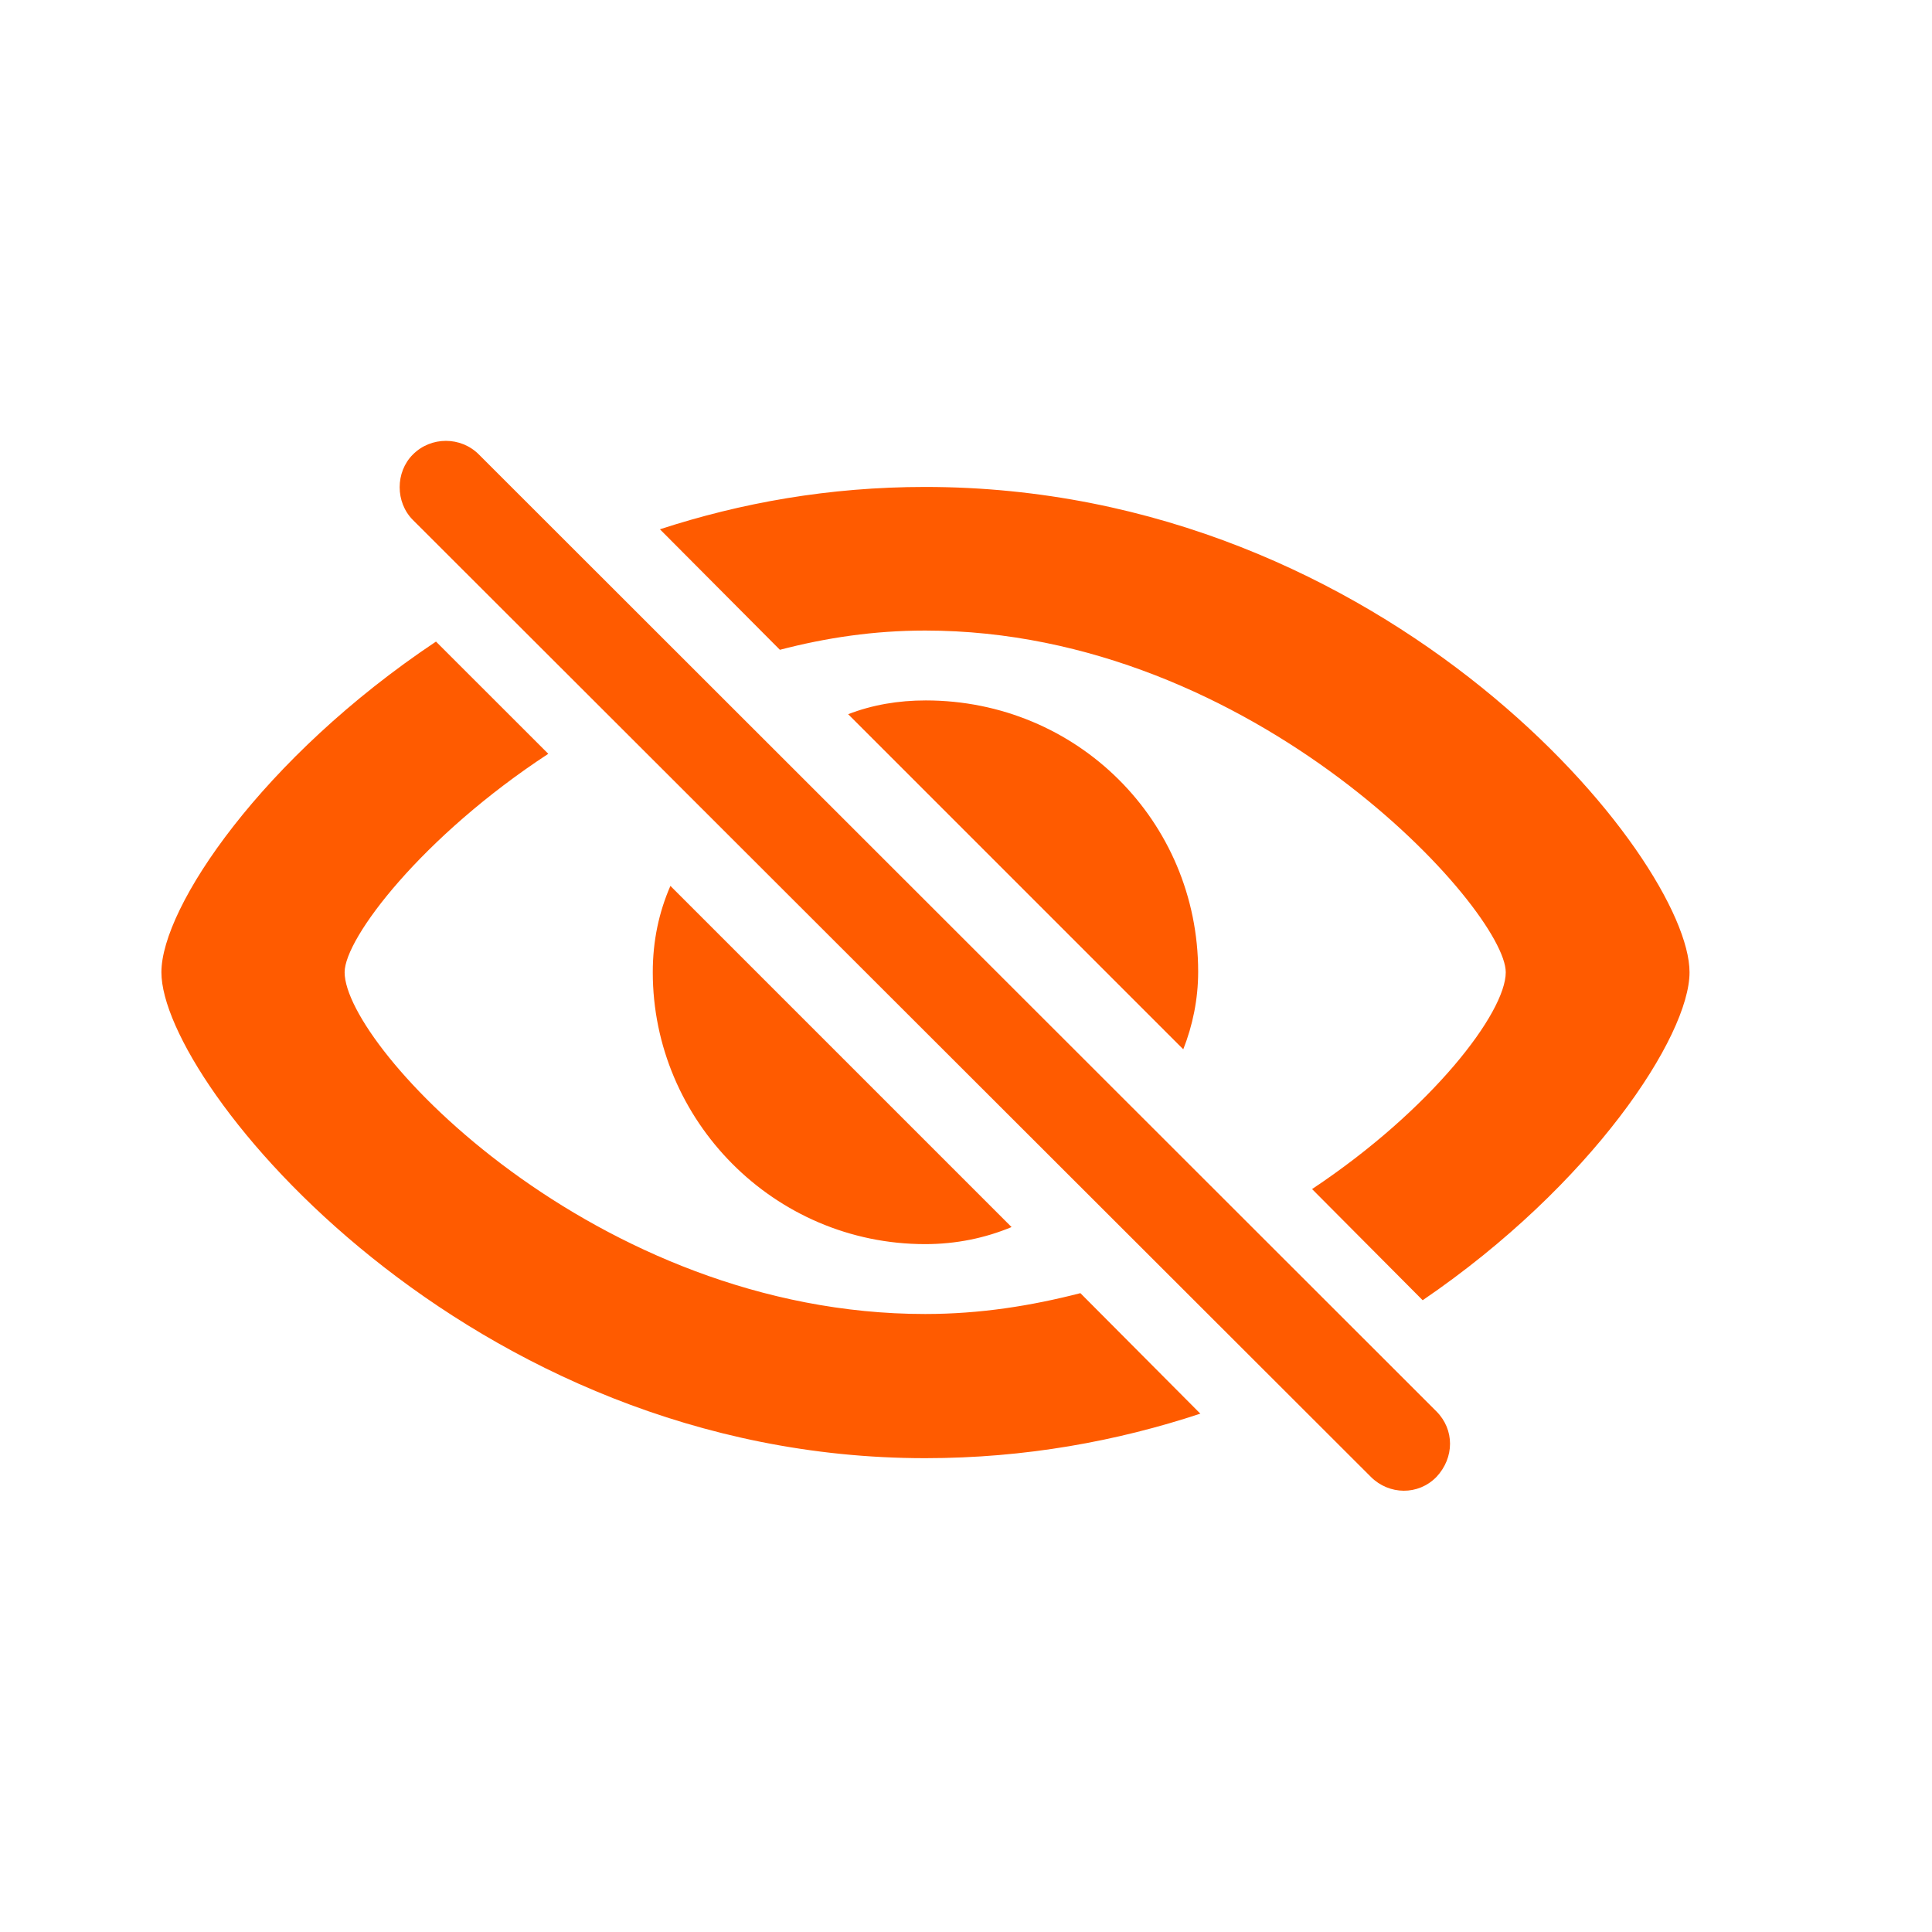
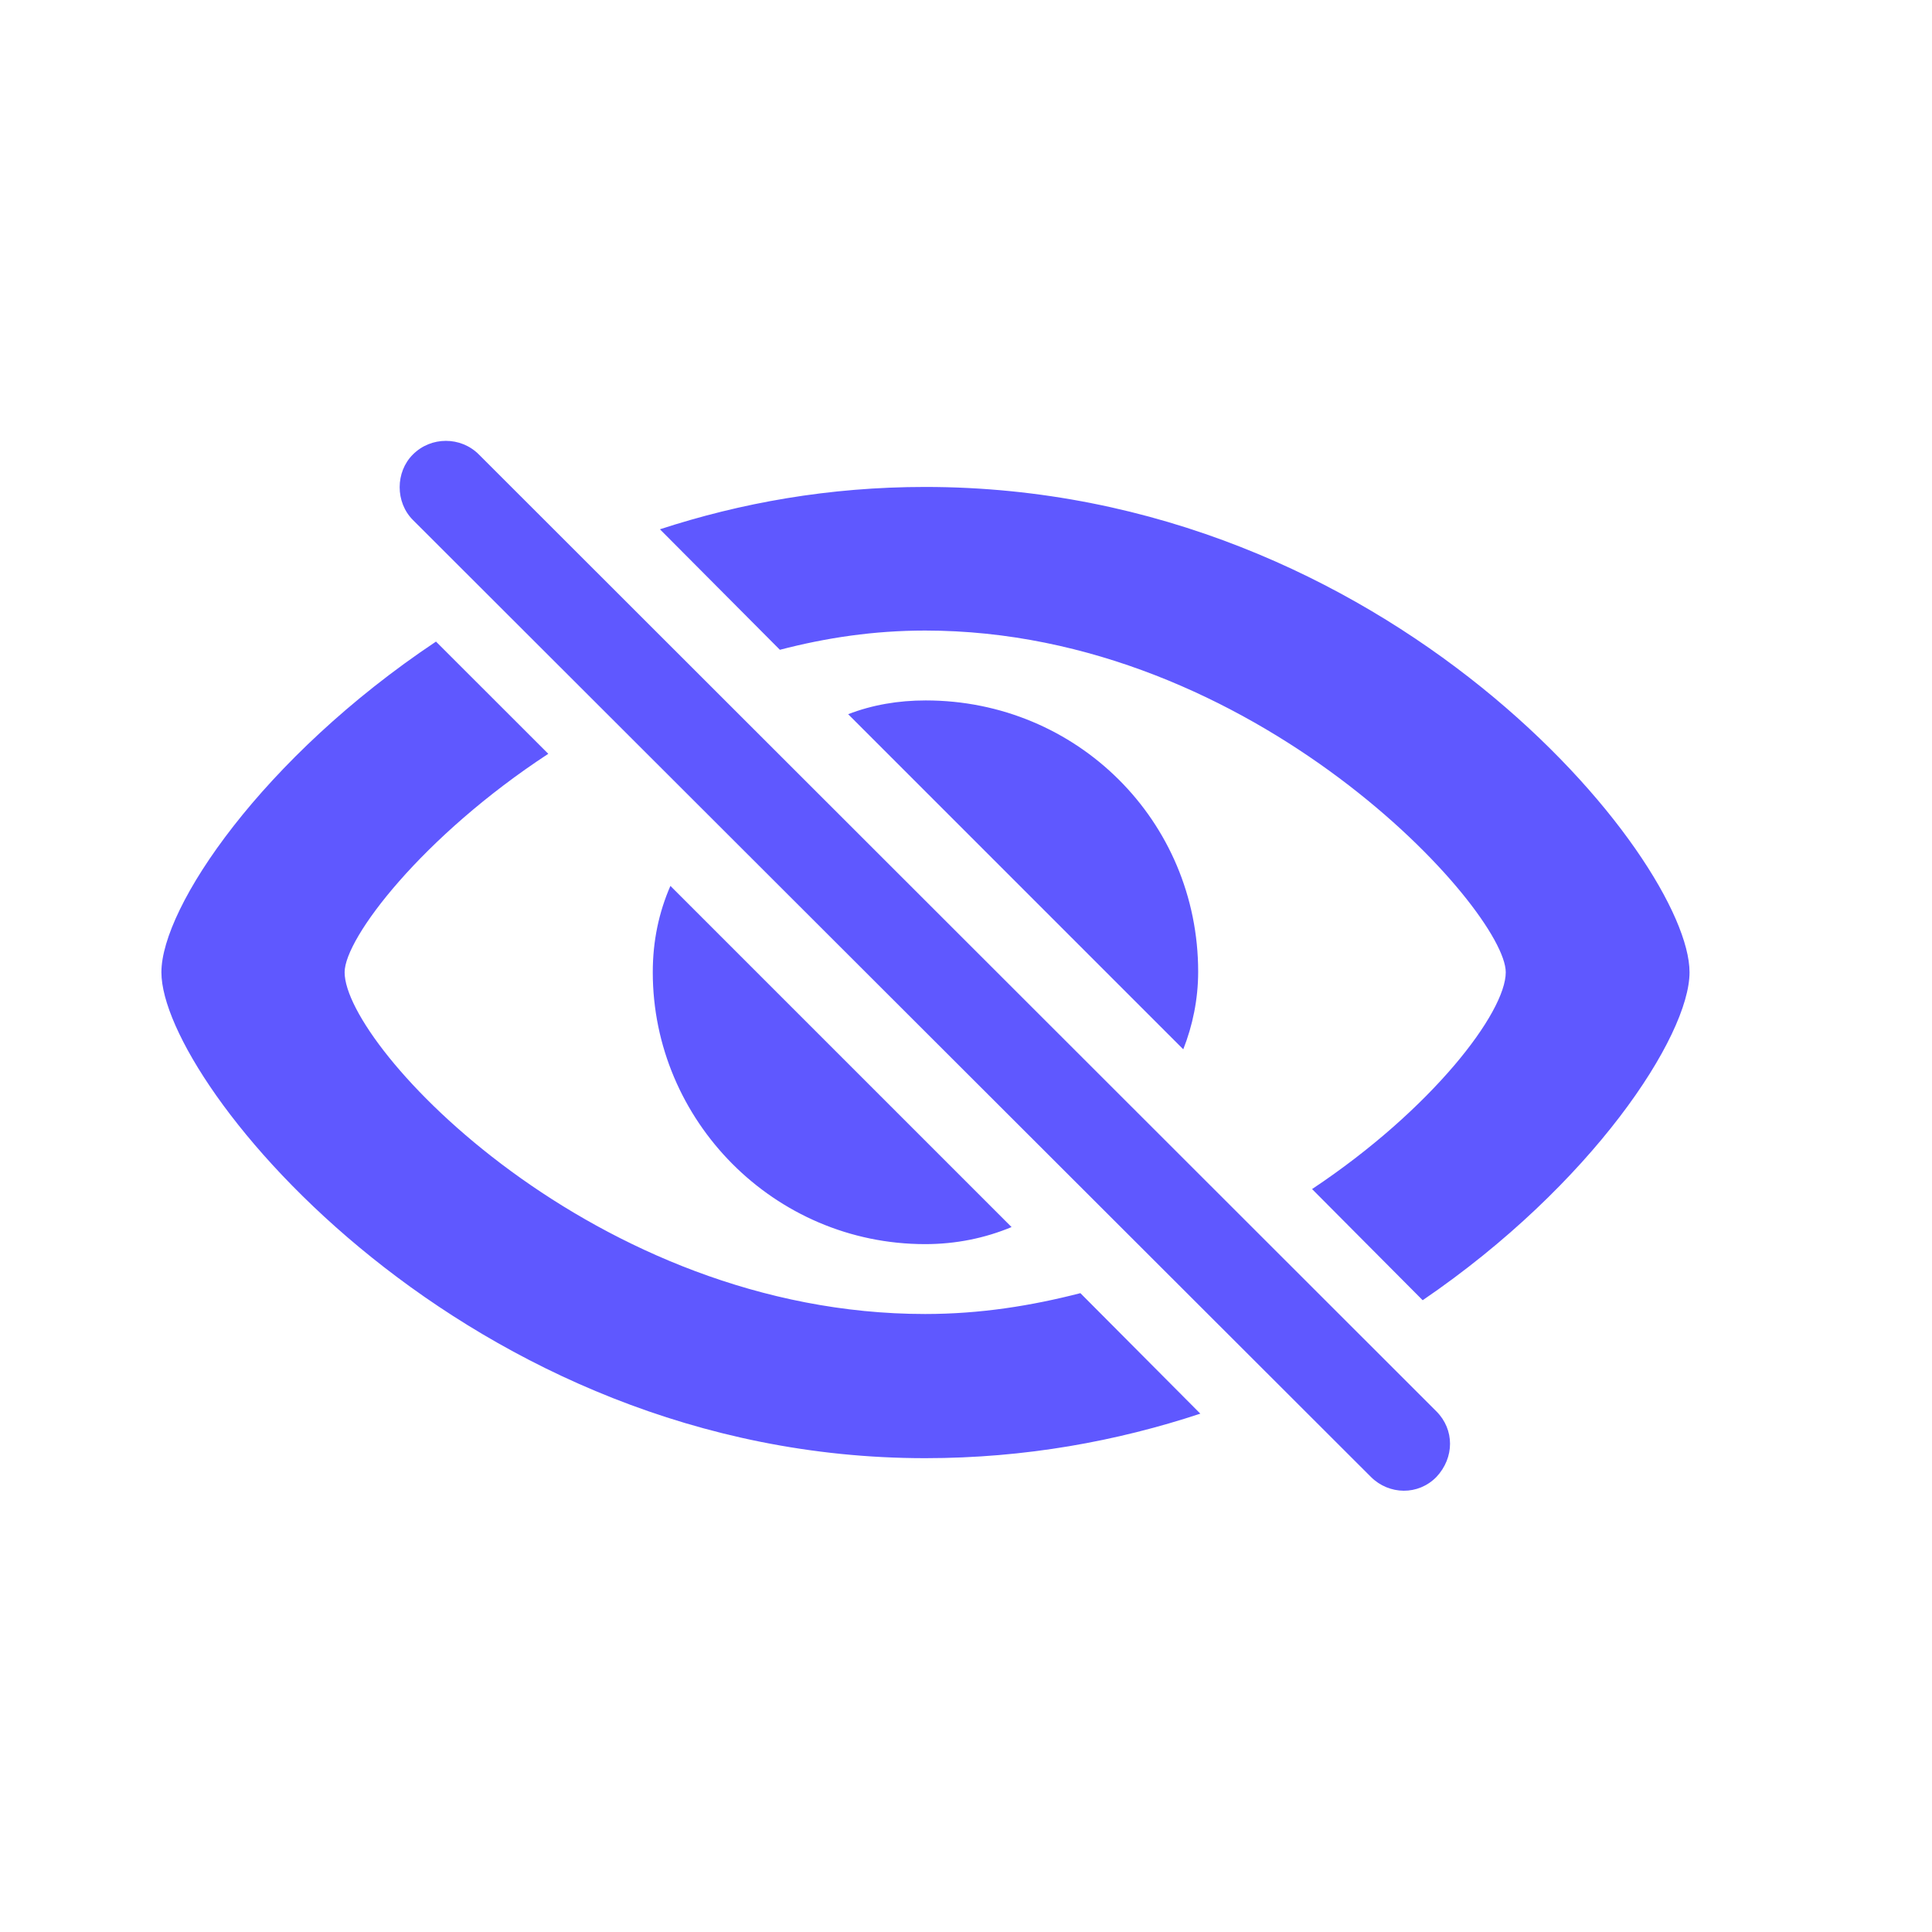
<svg xmlns="http://www.w3.org/2000/svg" width="24" height="24" viewBox="0 0 24 24" fill="none">
-   <path d="M17.03 18.347C17.256 18.572 17.618 18.579 17.844 18.347C18.069 18.107 18.069 17.759 17.844 17.533L5.949 5.646C5.724 5.42 5.354 5.42 5.129 5.646C4.91 5.864 4.91 6.24 5.129 6.459L17.03 18.347ZM11.493 6.049C10.297 6.049 9.203 6.247 8.198 6.575L9.688 8.072C10.263 7.922 10.857 7.833 11.493 7.833C15.595 7.833 18.705 11.306 18.705 12.078C18.705 12.577 17.789 13.78 16.299 14.771L17.673 16.152C19.778 14.717 20.988 12.871 20.988 12.078C20.988 10.677 17.263 6.049 11.493 6.049ZM11.493 18.114C12.737 18.114 13.879 17.902 14.911 17.561L13.421 16.064C12.812 16.221 12.177 16.323 11.493 16.323C7.392 16.323 4.281 13.008 4.281 12.078C4.281 11.654 5.245 10.39 6.811 9.364L5.416 7.97C3.256 9.412 2.005 11.271 2.005 12.078C2.005 13.479 5.812 18.114 11.493 18.114ZM14.699 13.035C14.815 12.741 14.884 12.413 14.884 12.071C14.884 10.198 13.38 8.701 11.5 8.701C11.158 8.701 10.837 8.756 10.536 8.872L14.699 13.035ZM11.493 15.455C11.876 15.455 12.238 15.38 12.566 15.243L8.328 11.005C8.185 11.333 8.109 11.688 8.109 12.078C8.109 13.917 9.613 15.455 11.493 15.455Z" fill="#FF5B00" />
+   <path d="M17.03 18.347C17.256 18.572 17.618 18.579 17.844 18.347C18.069 18.107 18.069 17.759 17.844 17.533L5.949 5.646C5.724 5.42 5.354 5.42 5.129 5.646C4.91 5.864 4.91 6.24 5.129 6.459L17.03 18.347ZM11.493 6.049C10.297 6.049 9.203 6.247 8.198 6.575L9.688 8.072C10.263 7.922 10.857 7.833 11.493 7.833C15.595 7.833 18.705 11.306 18.705 12.078C18.705 12.577 17.789 13.78 16.299 14.771L17.673 16.152C19.778 14.717 20.988 12.871 20.988 12.078C20.988 10.677 17.263 6.049 11.493 6.049ZM11.493 18.114C12.737 18.114 13.879 17.902 14.911 17.561L13.421 16.064C12.812 16.221 12.177 16.323 11.493 16.323C7.392 16.323 4.281 13.008 4.281 12.078C4.281 11.654 5.245 10.39 6.811 9.364L5.416 7.97C3.256 9.412 2.005 11.271 2.005 12.078C2.005 13.479 5.812 18.114 11.493 18.114ZM14.699 13.035C14.815 12.741 14.884 12.413 14.884 12.071C14.884 10.198 13.38 8.701 11.5 8.701C11.158 8.701 10.837 8.756 10.536 8.872L14.699 13.035ZM11.493 15.455C11.876 15.455 12.238 15.38 12.566 15.243L8.328 11.005C8.185 11.333 8.109 11.688 8.109 12.078C8.109 13.917 9.613 15.455 11.493 15.455Z" fill="#5F58FF" />
</svg>
